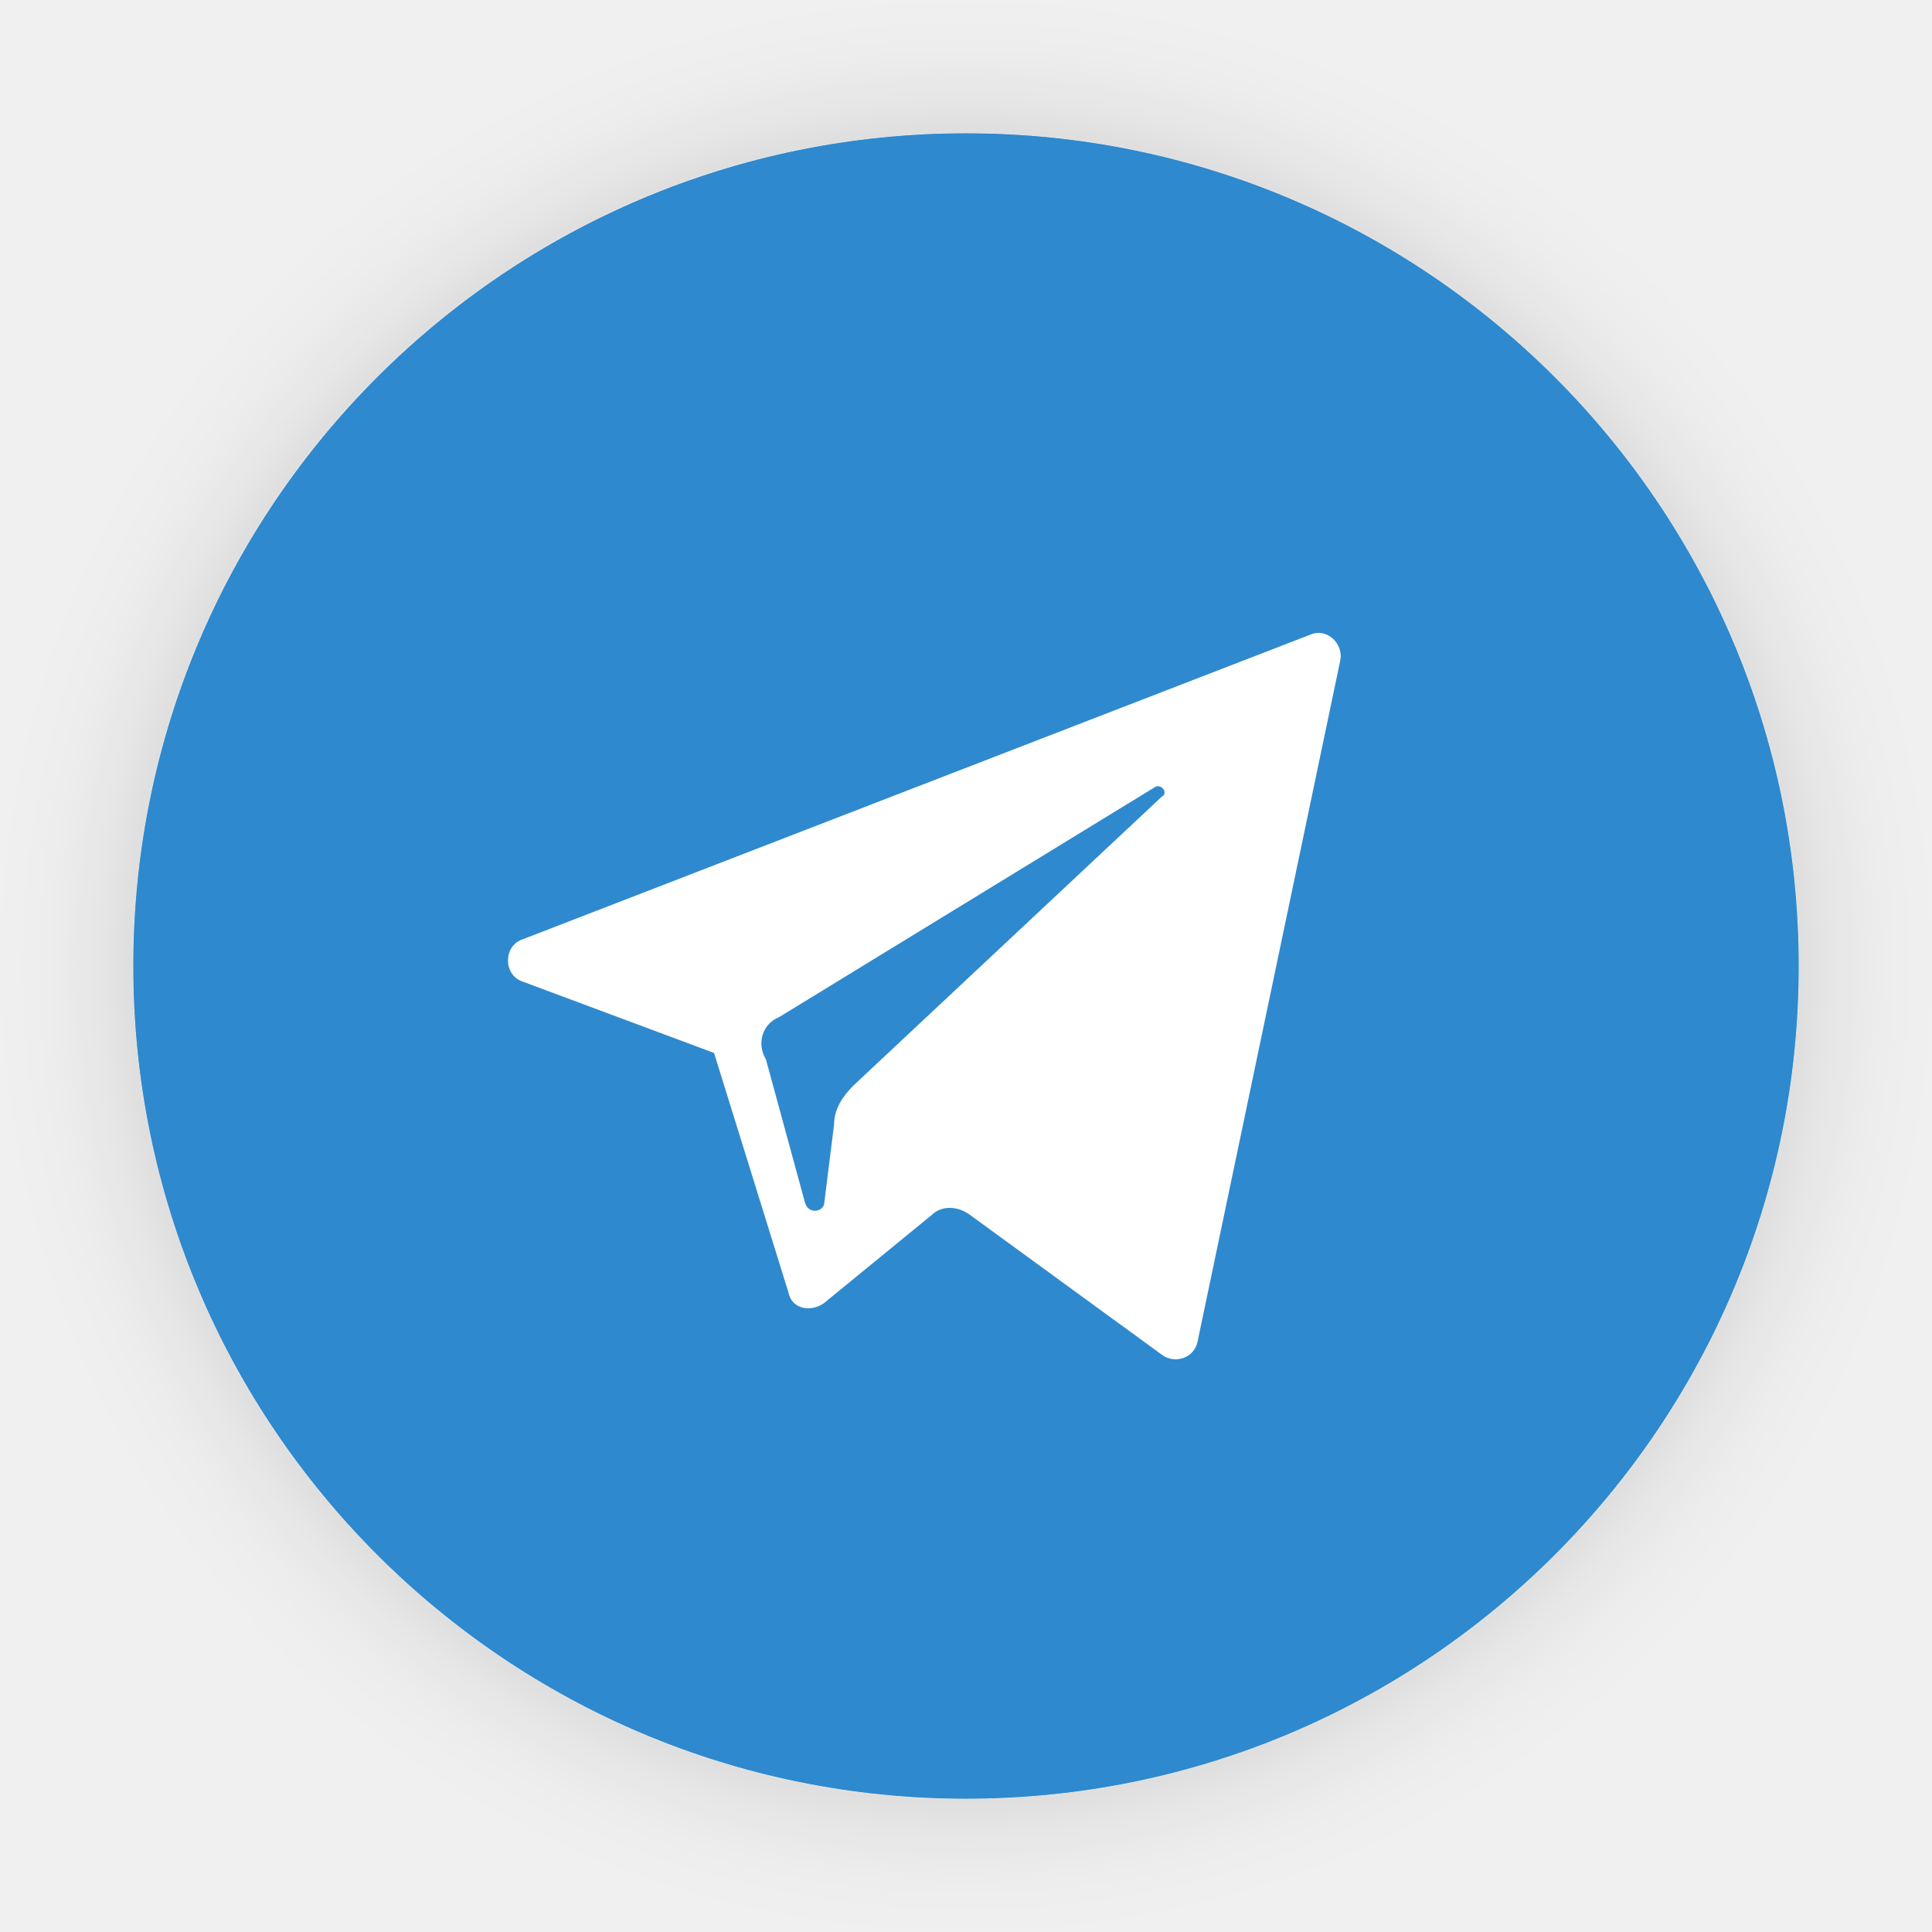
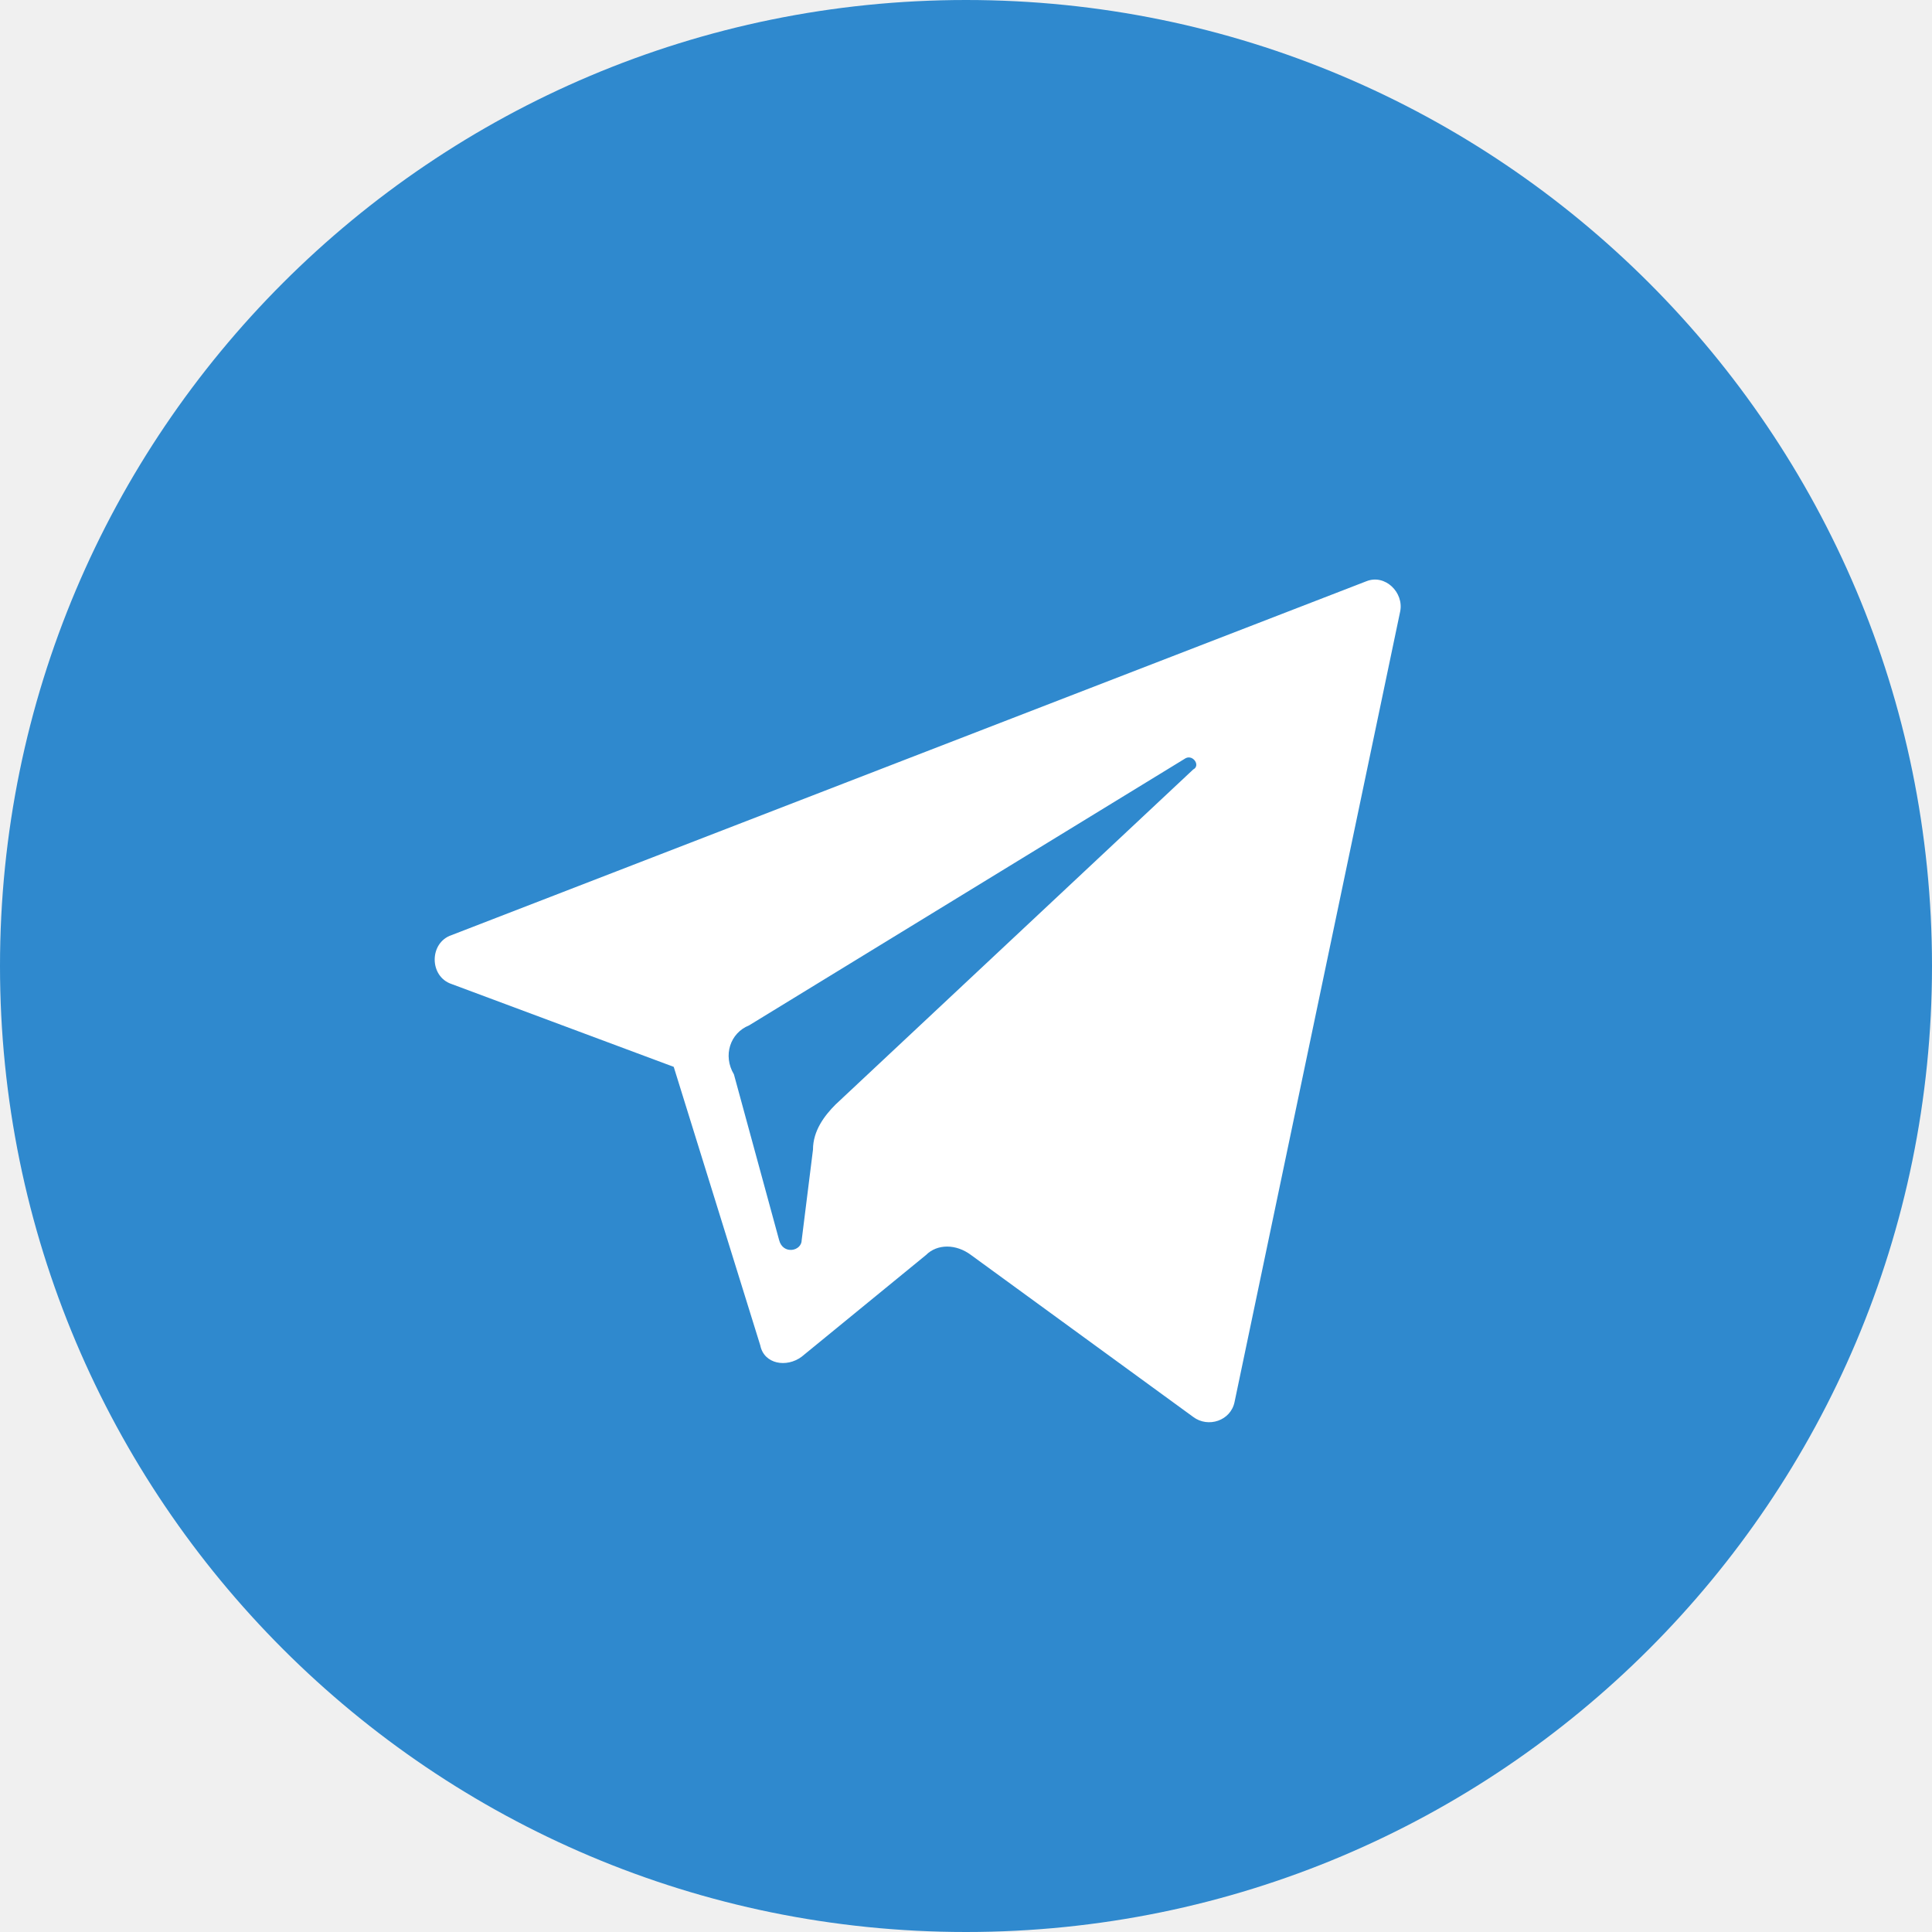
- <svg xmlns="http://www.w3.org/2000/svg" width="58" height="58" viewBox="0 0 58 58" fill="none">
-   <g filter="url(#filter0_d_479_2249)">
-     <circle cx="29" cy="29" r="25" fill="#2F89CE" />
-     <path d="M15.688 29.467L21.436 31.61L23.676 38.819C23.774 39.306 24.358 39.403 24.748 39.111L27.963 36.481C28.255 36.188 28.742 36.188 29.132 36.481L34.88 40.67C35.269 40.962 35.854 40.767 35.951 40.28L40.237 19.822C40.335 19.335 39.848 18.848 39.361 19.043L15.688 28.2C15.104 28.395 15.104 29.272 15.688 29.467ZM23.384 30.538L34.685 23.622C34.88 23.524 35.074 23.816 34.88 23.914L25.625 32.584C25.333 32.876 25.04 33.266 25.04 33.753L24.748 36.091C24.748 36.383 24.261 36.481 24.163 36.091L22.994 31.805C22.702 31.317 22.897 30.733 23.384 30.538Z" fill="white" />
-   </g>
-   <defs>
-     <filter id="filter0_d_479_2249" x="0" y="0" width="58" height="58" filterUnits="userSpaceOnUse" color-interpolation-filters="sRGB">
-       <feFlood flood-opacity="0" result="BackgroundImageFix" />
-       <feColorMatrix in="SourceAlpha" type="matrix" values="0 0 0 0 0 0 0 0 0 0 0 0 0 0 0 0 0 0 127 0" result="hardAlpha" />
-       <feOffset />
-       <feGaussianBlur stdDeviation="2" />
-       <feComposite in2="hardAlpha" operator="out" />
-       <feColorMatrix type="matrix" values="0 0 0 0 0 0 0 0 0 0 0 0 0 0 0 0 0 0 0.15 0" />
-       <feBlend mode="normal" in2="BackgroundImageFix" result="effect1_dropShadow_479_2249" />
-       <feBlend mode="normal" in="SourceGraphic" in2="effect1_dropShadow_479_2249" result="shape" />
-     </filter>
-   </defs>
+ <svg xmlns="http://www.w3.org/2000/svg" width="50" height="50" viewBox="0 0 50 50" fill="none">
+   <circle cx="25" cy="25" r="25" fill="#2F89CE" />
+   <path d="M11.688 25.467L17.436 27.61L19.676 34.819C19.774 35.306 20.358 35.403 20.748 35.111L23.963 32.481C24.255 32.188 24.742 32.188 25.132 32.481L30.88 36.67C31.269 36.962 31.854 36.767 31.951 36.28L36.237 15.822C36.335 15.335 35.848 14.848 35.361 15.043L11.688 24.2C11.104 24.395 11.104 25.272 11.688 25.467ZM19.384 26.538L30.685 19.622C30.88 19.524 31.074 19.816 30.88 19.914L21.625 28.584C21.333 28.876 21.04 29.266 21.04 29.753L20.748 32.091C20.748 32.383 20.261 32.481 20.163 32.091L18.994 27.805C18.702 27.317 18.897 26.733 19.384 26.538Z" fill="white" />
</svg>
